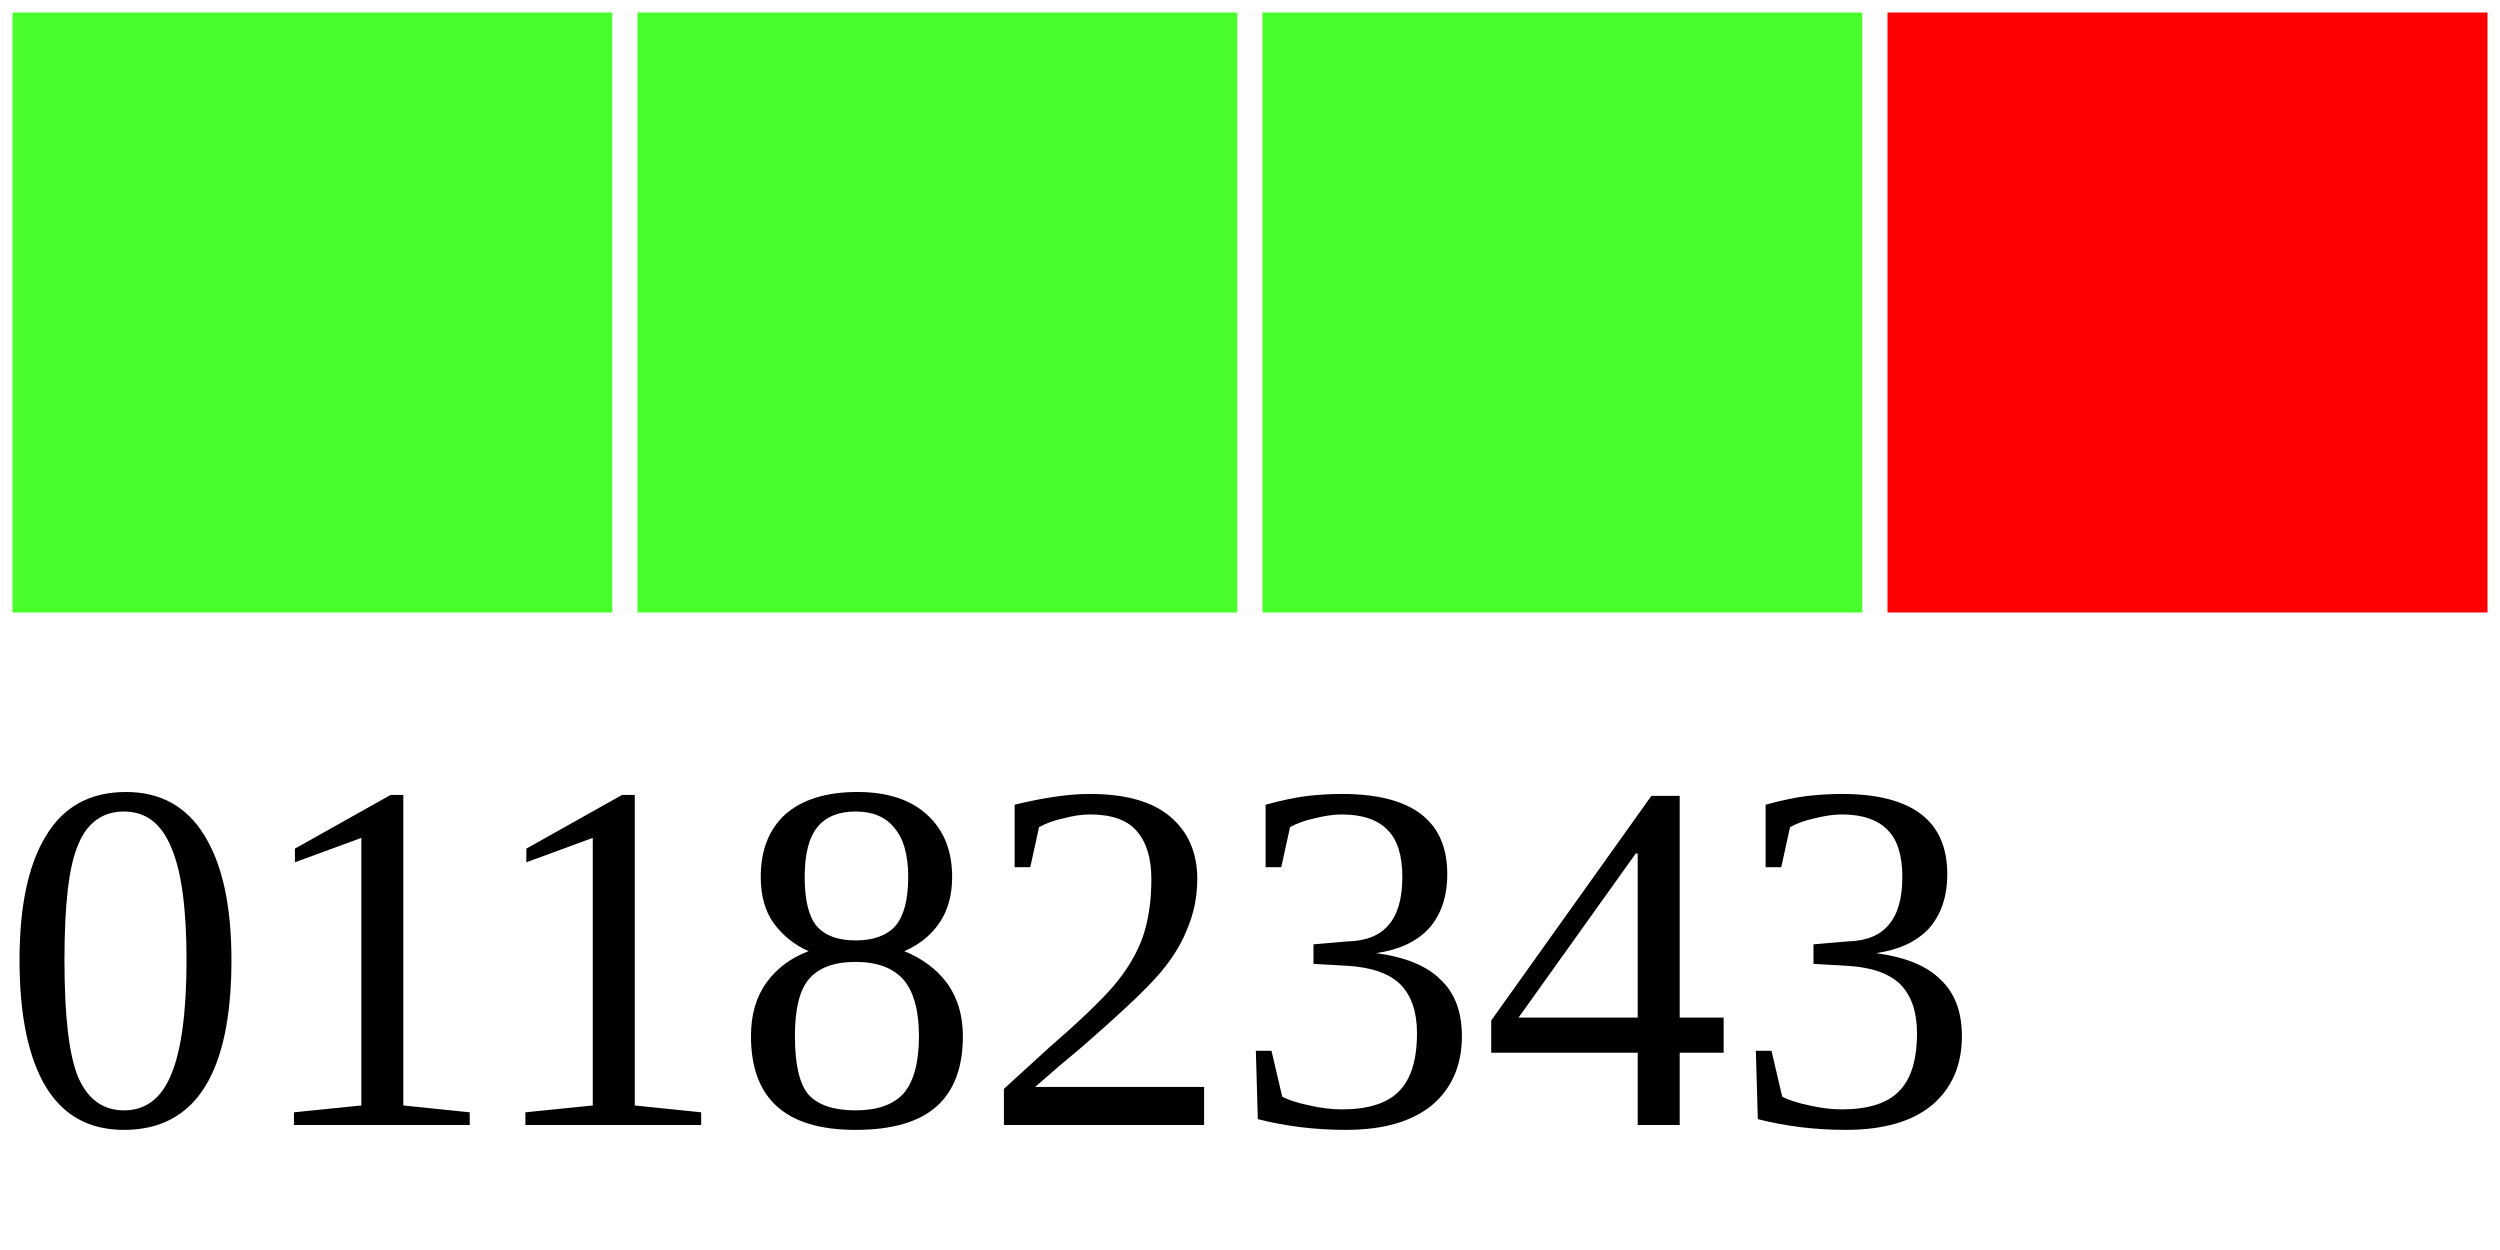
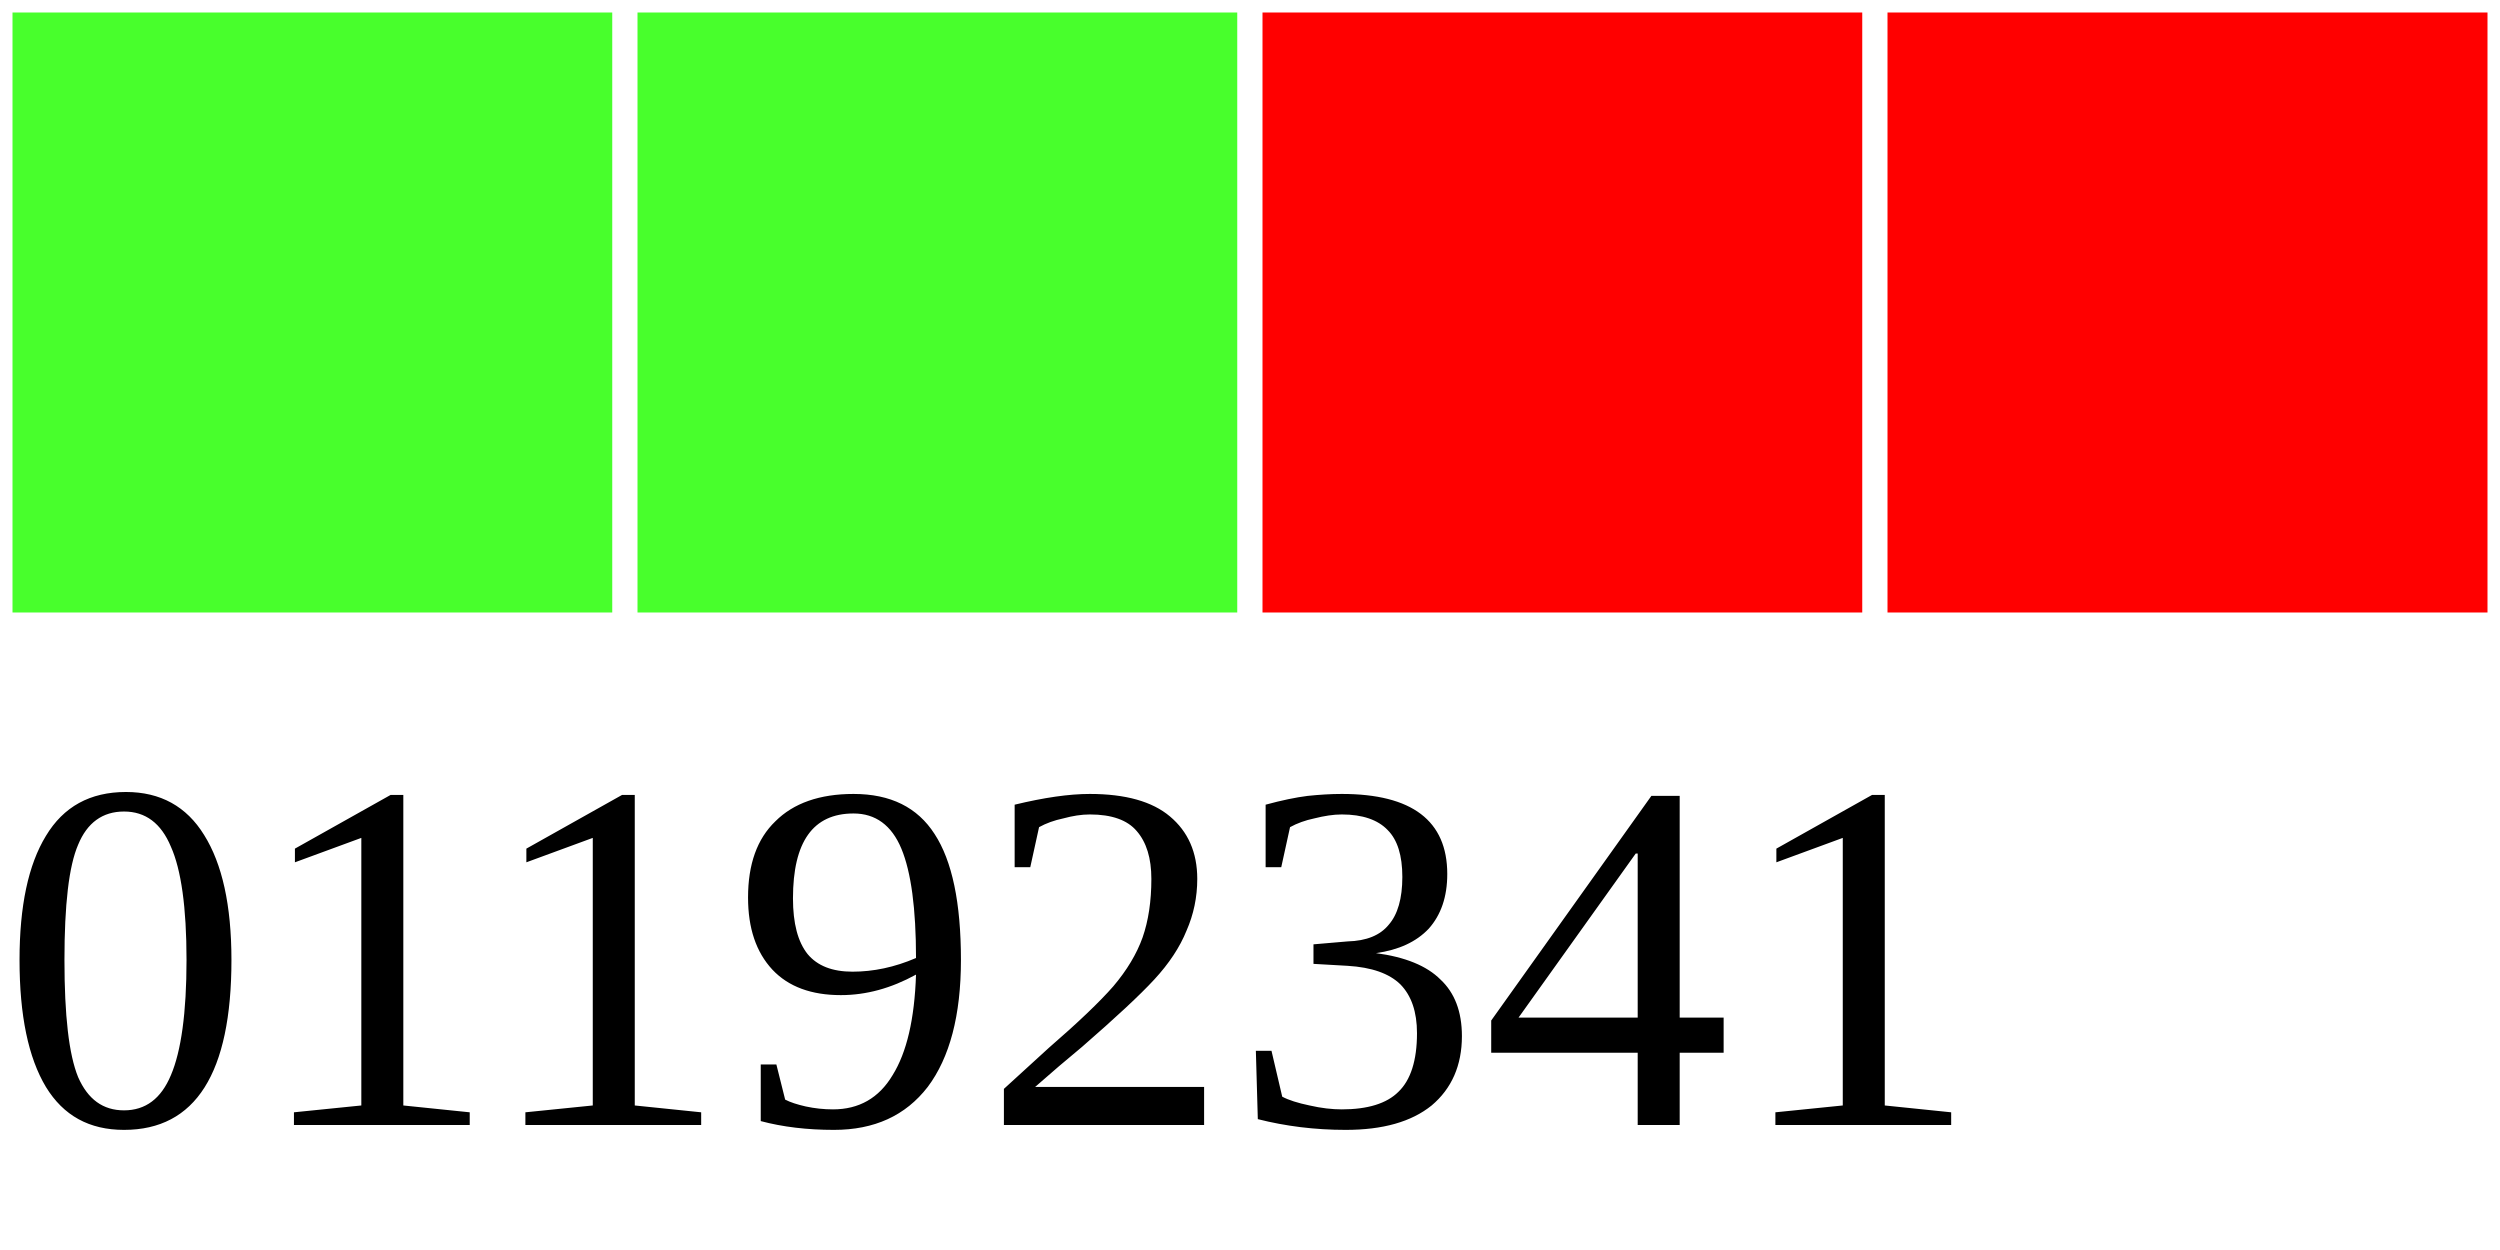
<svg xmlns="http://www.w3.org/2000/svg" width="40" height="20">
  <g>
    <rect width="10" height="10" style="fill:#48FF2C;stroke-width:0.4;stroke:rgb(255,255,255)" x="0" />
    <rect width="10" height="10" style="fill:#48FF2C;stroke-width:0.4;stroke:rgb(255,255,255)" x="10" />
-     <rect width="10" height="10" style="fill:#48FF2C;stroke-width:0.4;stroke:rgb(255,255,255)" x="20" />
+     <rect width="10" height="10" style="fill:#FF0000;stroke-width:0.4;stroke:rgb(255,255,255)" x="20" />
    <rect width="10" height="10" style="fill:#FF0000;stroke-width:0.4;stroke:rgb(255,255,255)" x="30" />
-     <text x="0" y="18" fill="black" font-size="8">01182343</text>
+     <text x="0" y="18" fill="black" font-size="8">01192341</text>
  </g>
</svg>
